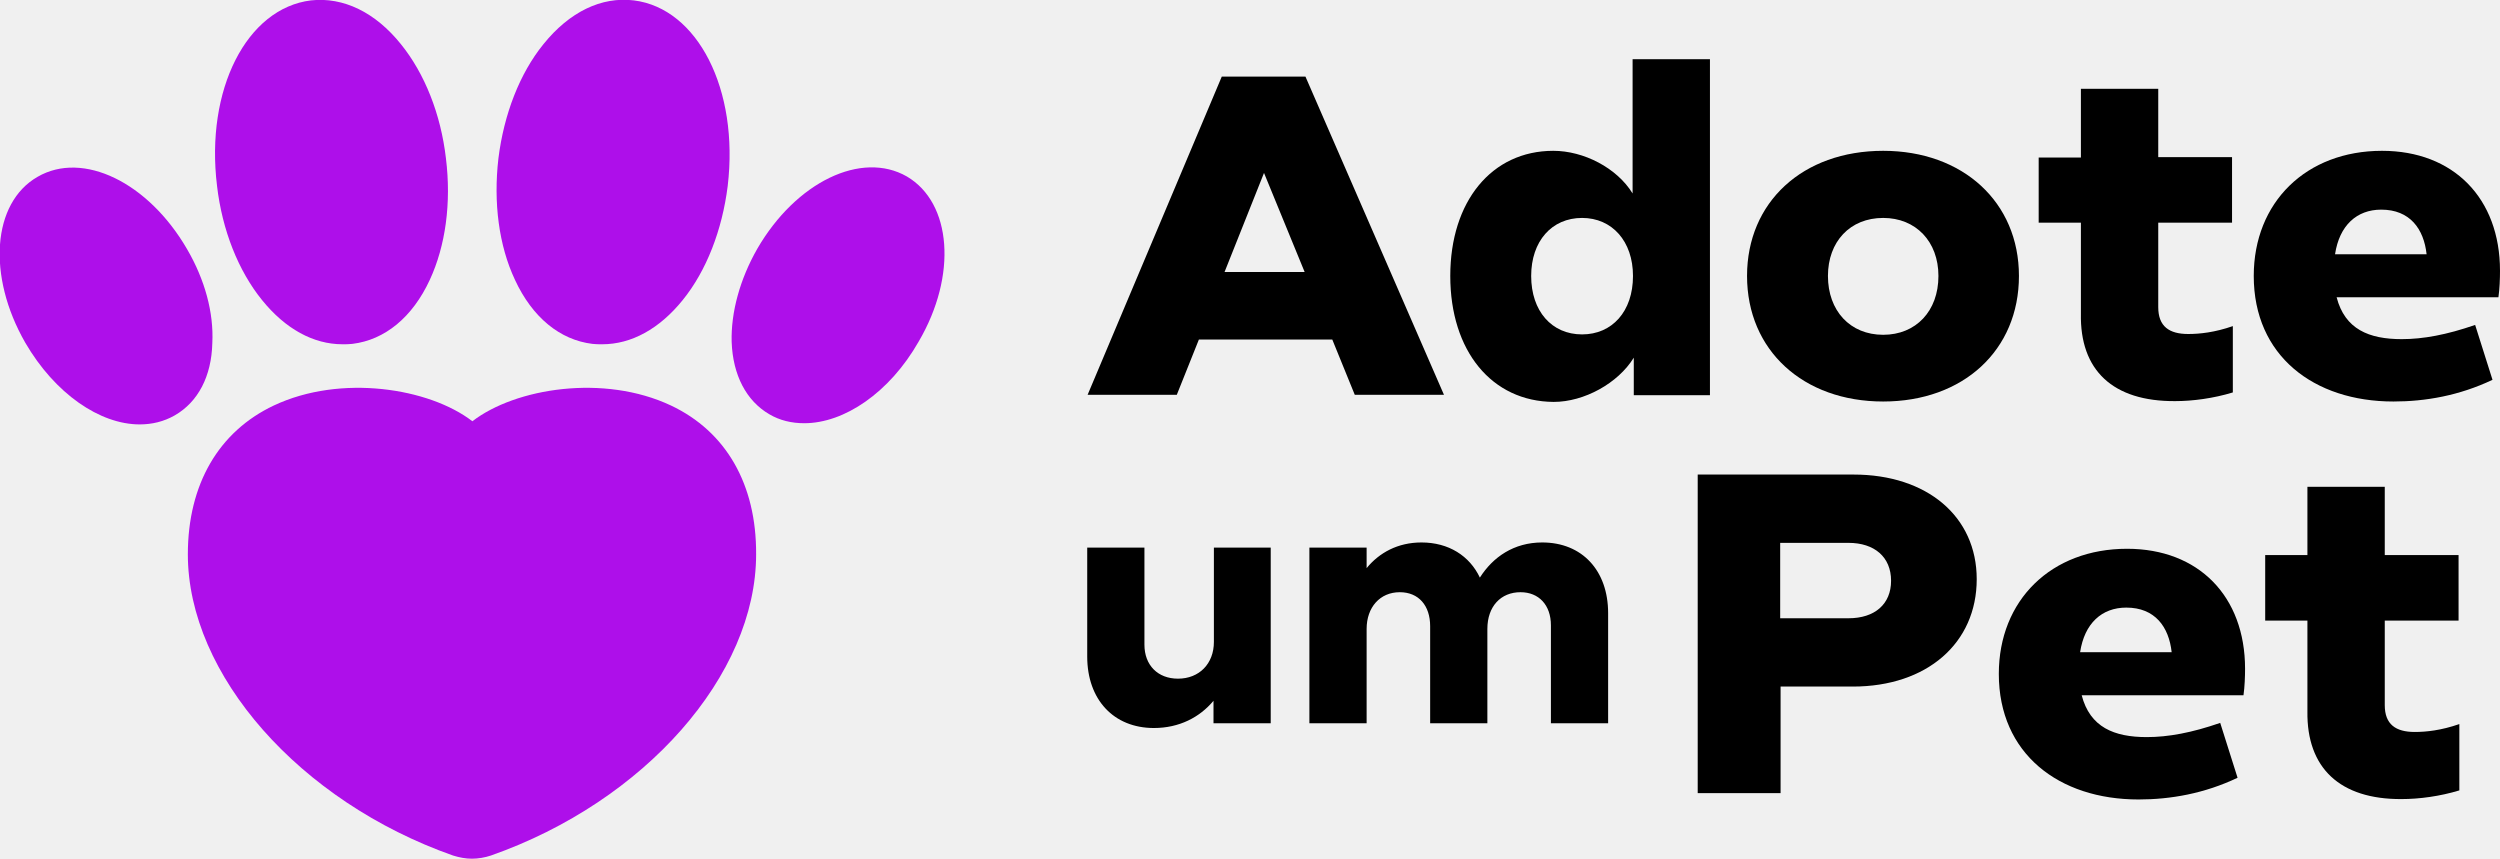
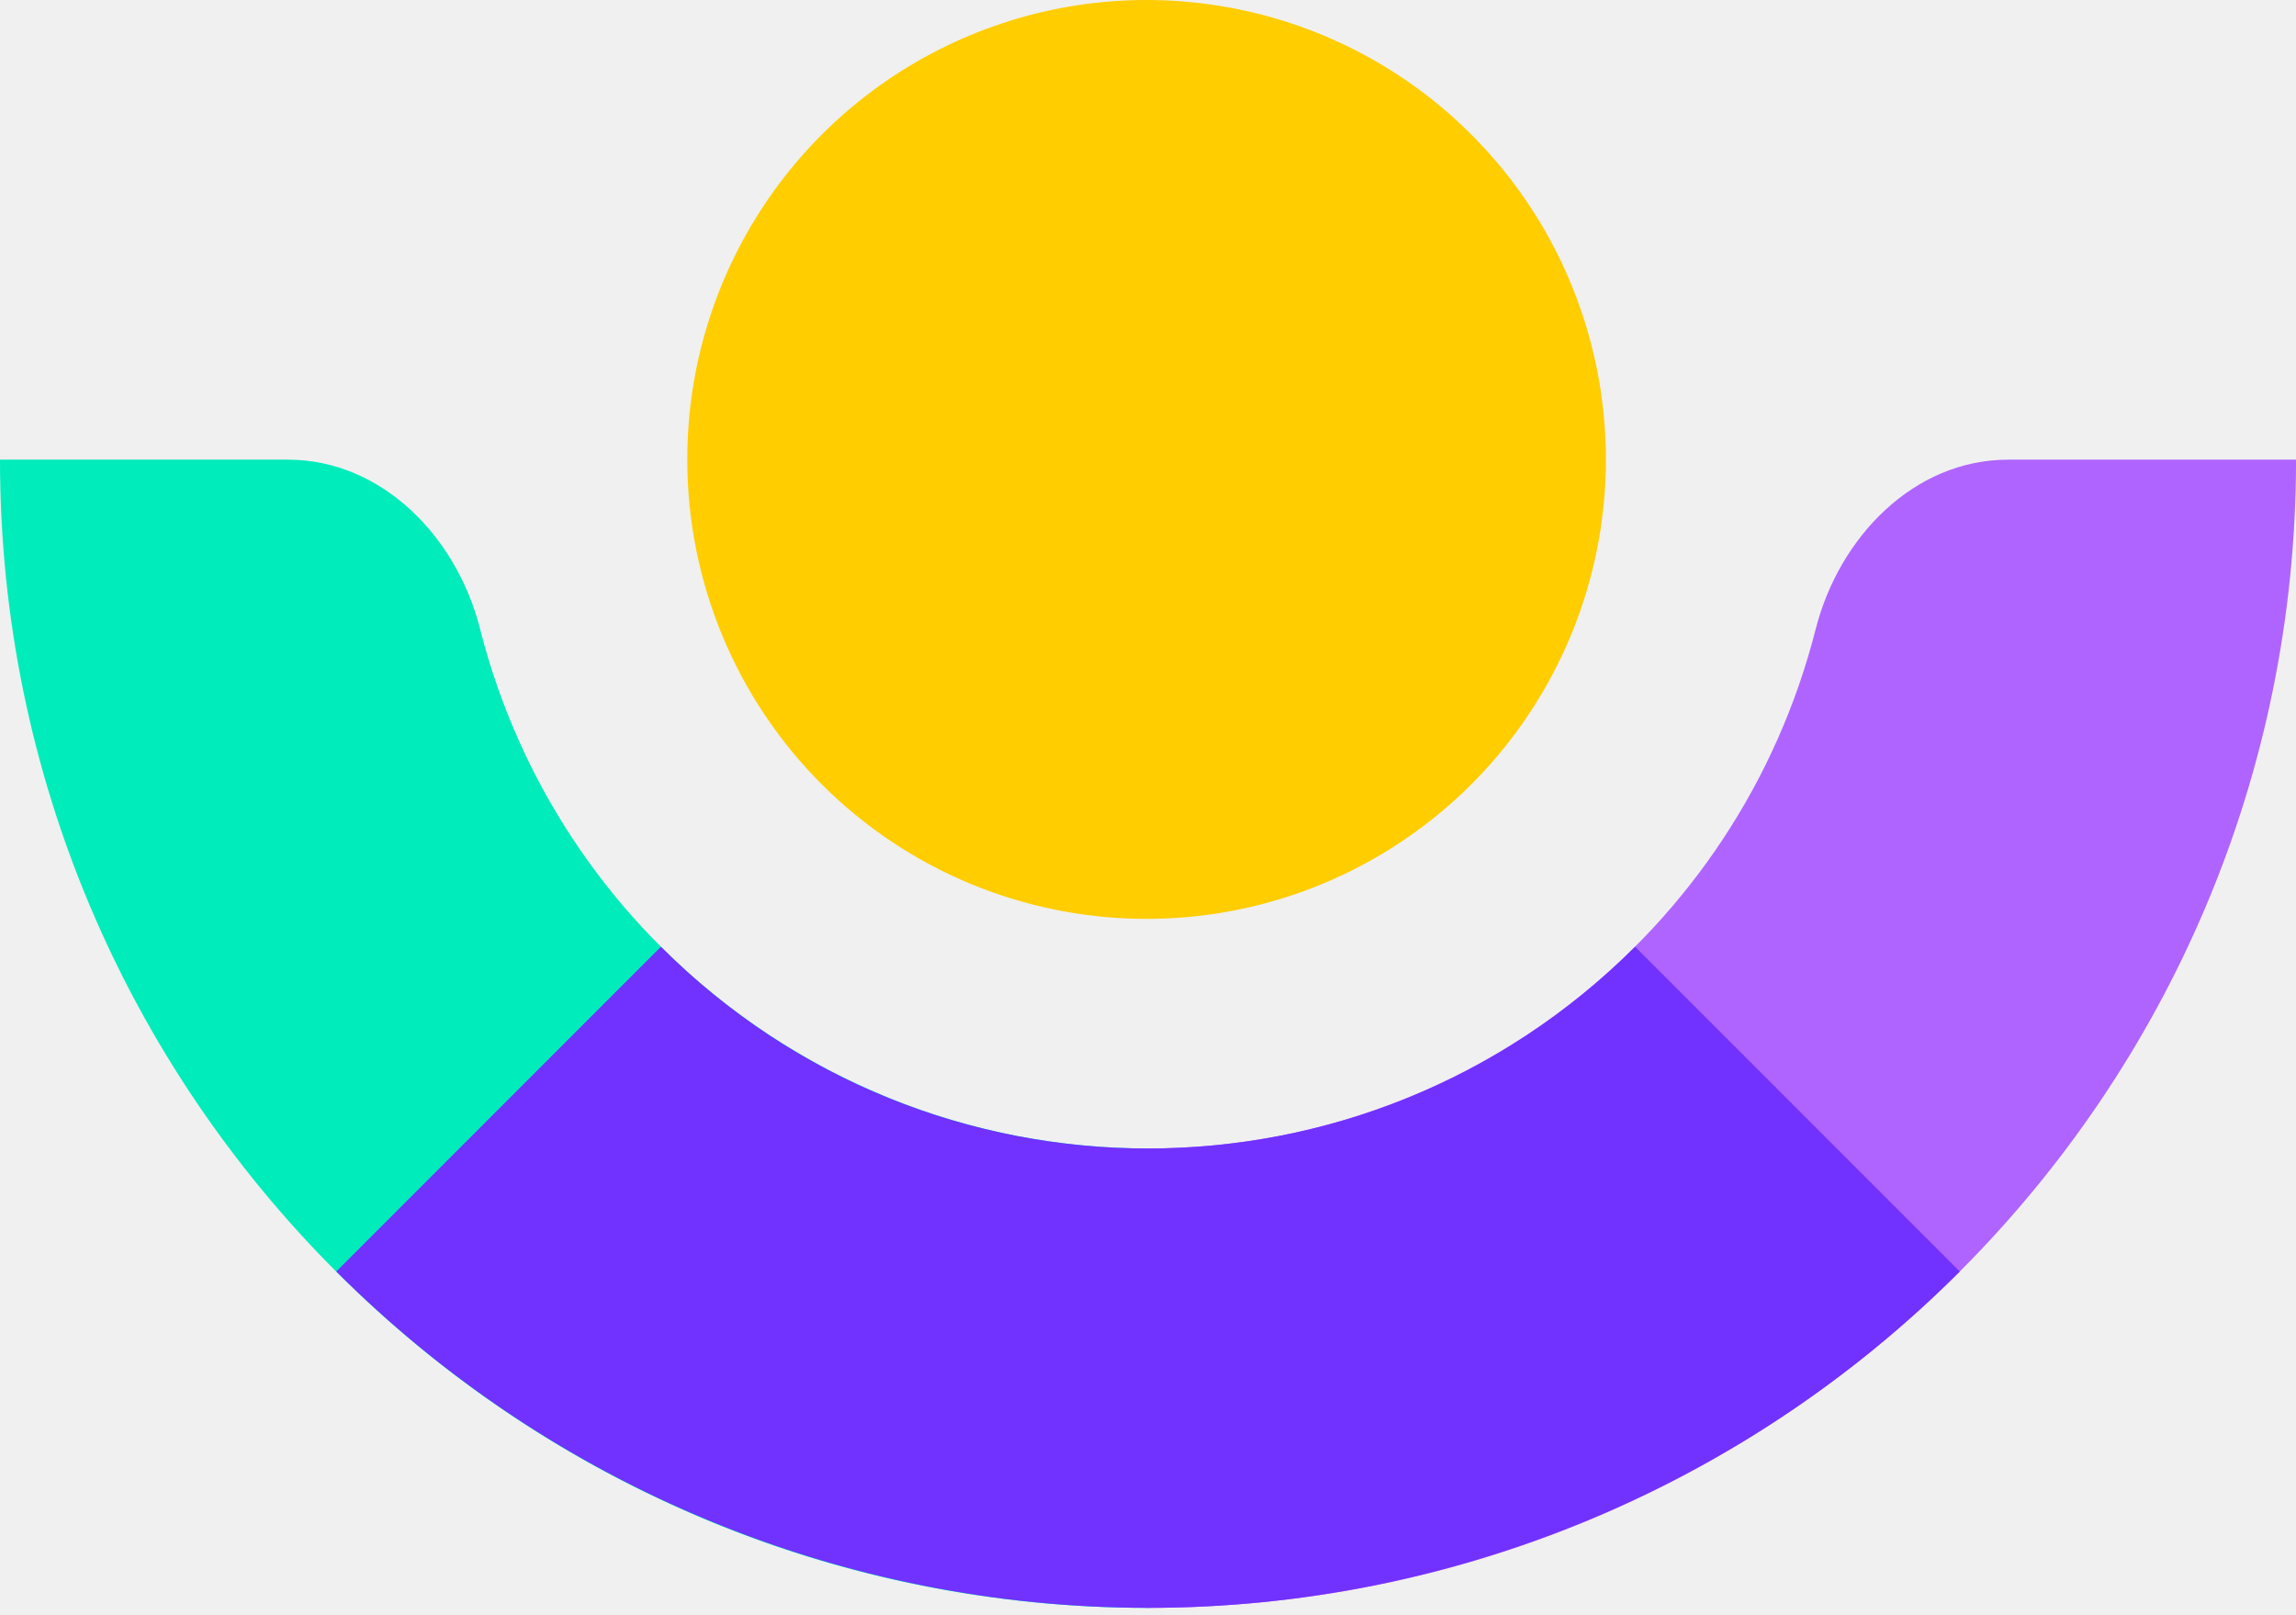
- <svg xmlns="http://www.w3.org/2000/svg" width="230" height="79" viewBox="0 0 230 79" fill="none">
-   <g clip-path="url(#clip0_2_25)">
-     <path d="M61.721 37.303C55.548 34.397 47.416 35.704 43.459 38.755C39.501 35.704 31.369 34.397 25.197 37.303C20.114 39.7 17.282 44.567 17.282 50.996C17.282 62.074 27.556 73.733 41.679 78.709C42.26 78.891 42.841 79 43.422 79C44.003 79 44.62 78.891 45.165 78.709C59.324 73.733 69.563 62.11 69.563 50.996C69.599 44.567 66.803 39.7 61.721 37.303Z" fill="#AE0FEA" />
-     <path d="M41.026 14.565C40.554 10.497 39.066 6.756 36.887 4.068C34.527 1.126 31.587 -0.291 28.609 0.036C22.692 0.763 18.879 8.245 19.968 17.108C20.441 21.176 21.929 24.917 24.107 27.605C26.25 30.256 28.827 31.673 31.514 31.673C31.804 31.673 32.131 31.673 32.422 31.636C35.399 31.273 37.94 29.203 39.538 25.752C40.99 22.628 41.534 18.669 41.026 14.565Z" fill="#AE0FEA" />
-     <path d="M17.209 22.919C13.651 16.781 7.624 13.839 3.449 16.272C-0.726 18.669 -1.198 25.389 2.324 31.527C5.047 36.213 9.186 39.046 12.852 39.046C13.978 39.046 15.067 38.792 16.084 38.211C18.226 36.976 19.46 34.615 19.533 31.564C19.678 28.767 18.843 25.716 17.209 22.919Z" fill="#AE0FEA" />
-     <path d="M58.308 0.036C55.331 -0.327 52.39 1.09 49.994 4.068C47.815 6.756 46.363 10.497 45.855 14.565C45.383 18.633 45.891 22.592 47.38 25.752C48.977 29.203 51.519 31.273 54.496 31.636C54.786 31.673 55.113 31.673 55.403 31.673C58.09 31.673 60.668 30.256 62.81 27.605C64.988 24.917 66.44 21.176 66.949 17.108C68.002 8.245 64.189 0.763 58.308 0.036Z" fill="#AE0FEA" />
-     <path d="M83.432 16.236C79.257 13.839 73.23 16.744 69.672 22.883C68.074 25.68 67.239 28.73 67.312 31.455C67.421 34.506 68.655 36.867 70.761 38.102C71.741 38.683 72.83 38.937 73.992 38.937C77.659 38.937 81.834 36.14 84.521 31.418C88.079 25.353 87.571 18.669 83.432 16.236Z" fill="#AE0FEA" />
-     <path d="M112.404 7.046H120.101L132.845 36.322H124.639L122.57 31.237H110.298L108.265 36.322H100.06L112.404 7.046ZM120.028 25.026L116.289 15.909L112.658 25.026H120.028Z" fill="black" />
-     <path d="M133.425 25.389C133.425 18.524 137.237 13.875 142.901 13.875C145.697 13.875 148.747 15.437 150.199 17.798V5.448H157.315V36.358H150.308V32.908C148.855 35.269 145.733 36.976 142.938 36.976C137.237 36.939 133.425 32.29 133.425 25.389ZM150.235 25.389C150.235 22.193 148.311 20.05 145.552 20.05C142.756 20.05 140.868 22.193 140.868 25.389C140.868 28.622 142.756 30.765 145.552 30.765C148.311 30.765 150.235 28.658 150.235 25.389Z" fill="black" />
-     <path d="M160.728 25.389C160.728 18.597 165.847 13.875 173.253 13.875C180.587 13.875 185.743 18.597 185.743 25.389C185.743 32.218 180.624 36.939 173.253 36.939C165.883 36.939 160.728 32.218 160.728 25.389ZM178.336 25.389C178.336 22.229 176.267 20.05 173.253 20.05C170.204 20.05 168.171 22.229 168.171 25.389C168.171 28.585 170.204 30.801 173.253 30.801C176.267 30.801 178.336 28.622 178.336 25.389Z" fill="black" />
-     <path d="M191.443 28.84V20.485H187.558V14.492H191.443V8.172H198.559V14.456H205.348V20.485H198.559V28.258C198.559 30.038 199.575 30.728 201.318 30.728C202.371 30.728 203.751 30.583 205.421 30.002V36.104C203.642 36.649 201.718 36.903 200.12 36.903C194.384 36.939 191.334 34.07 191.443 28.84Z" fill="black" />
-     <path d="M229.855 27.35H214.969C215.732 30.292 217.946 31.201 220.96 31.201C222.92 31.201 225.099 30.801 227.713 29.893L229.31 34.942C226.261 36.395 223.138 36.939 220.197 36.939C212.864 36.939 207.345 32.726 207.345 25.389C207.345 18.597 212.174 13.875 219.144 13.875C225.716 13.875 230 18.234 230 24.917C230 25.643 229.964 26.588 229.855 27.35ZM214.824 23.391H223.247C222.993 21.067 221.722 19.287 219.072 19.287C216.821 19.287 215.223 20.74 214.824 23.391Z" fill="black" />
-     <path d="M100.024 60.403V50.378H105.288V59.313C105.288 61.202 106.522 62.437 108.374 62.437C110.335 62.437 111.678 61.057 111.678 59.059V50.378H116.906V66.542H111.642V64.471C110.371 65.997 108.483 66.977 106.159 66.977C102.456 66.977 100.024 64.362 100.024 60.403Z" fill="black" />
-     <path d="M120.464 50.378H125.729V52.267C126.89 50.851 128.597 49.906 130.775 49.906C133.28 49.906 135.204 51.141 136.148 53.139C137.347 51.25 139.271 49.906 141.885 49.906C145.552 49.906 147.948 52.485 147.948 56.408V66.542H142.684V57.534C142.684 55.645 141.558 54.483 139.888 54.483C138.073 54.483 136.838 55.79 136.838 57.861V66.542H131.574V57.606C131.574 55.718 130.521 54.483 128.778 54.483C126.963 54.483 125.729 55.863 125.729 57.861V66.542H120.464V50.378Z" fill="black" />
-     <path d="M156.153 43.659H170.53C177.283 43.659 181.858 47.509 181.858 53.284C181.858 59.168 177.283 63.164 170.458 63.164H163.814V72.971H156.189V43.659H156.153ZM170.058 56.88C172.491 56.88 173.979 55.572 173.979 53.429C173.979 51.25 172.455 49.943 170.058 49.943H163.777V56.88H170.058Z" fill="black" />
-     <path d="M206.401 63.963H191.515C192.278 66.905 194.493 67.813 197.506 67.813C199.466 67.813 201.645 67.413 204.259 66.505L205.856 71.554C202.807 73.007 199.684 73.552 196.744 73.552C189.41 73.552 183.891 69.338 183.891 62.001C183.891 55.209 188.72 50.487 195.691 50.487C202.262 50.487 206.546 54.846 206.546 61.529C206.546 62.219 206.51 63.2 206.401 63.963ZM191.37 60.004H199.793C199.539 57.679 198.268 55.899 195.618 55.899C193.367 55.899 191.77 57.352 191.37 60.004Z" fill="black" />
-     <path d="M212.282 65.452V57.098H208.398V51.069H212.282V44.785H219.398V51.069H226.188V57.098H219.398V64.871C219.398 66.65 220.415 67.341 222.158 67.341C223.211 67.341 224.59 67.195 226.26 66.614V72.716C224.481 73.261 222.557 73.515 220.96 73.515C215.26 73.552 212.21 70.646 212.282 65.452Z" fill="black" />
+ <svg xmlns="http://www.w3.org/2000/svg" width="256px" height="180px" viewBox="0 0 256 180" version="1.1" preserveAspectRatio="xMidYMid">
+   <g>
+     <path d="M127.843,102.423 C148.558,102.423 167.233,89.943 175.158,70.804 C183.083,51.665 178.697,29.636 164.046,14.992 C149.394,0.348 127.364,-4.027 108.228,3.907 C89.093,11.841 76.622,30.522 76.632,51.237 C76.632,64.816 82.028,77.839 91.633,87.439 C101.238,97.039 114.263,102.429 127.843,102.423 L127.843,102.423 Z" fill="#FFCD00" />
+     <path d="M128.161,128.016 L127.99,128.016 C92.863,128.007 62.213,104.182 53.537,70.144 C50.966,59.906 42.639,51.237 32.083,51.237 L0,51.237 C0,121.923 57.303,179.227 127.99,179.227 L128.161,179.227 L128.161,128.016 Z" fill="#00ECBB" />
+     <path d="M127.843,128.016 L127.99,128.016 C163.12,128.016 193.775,104.187 202.442,70.144 C205.039,59.906 213.365,51.237 223.921,51.237 L256.004,51.237 C255.991,121.927 198.681,179.227 127.99,179.227 L127.843,179.227 L127.843,128.016 Z" fill="#AF64FF" />
+     <path d="M218.509,141.731 C194.505,165.736 161.949,179.222 128.002,179.222 C94.055,179.222 61.499,165.736 37.496,141.731 L73.693,105.533 C103.693,135.514 152.311,135.514 182.311,105.533 L218.509,141.731 Z" fill="#7131FF" />
  </g>
-   <defs>
-     <clipPath id="clip0_2_25">
-       <rect width="230" height="79" fill="white" />
-     </clipPath>
-   </defs>
</svg>
